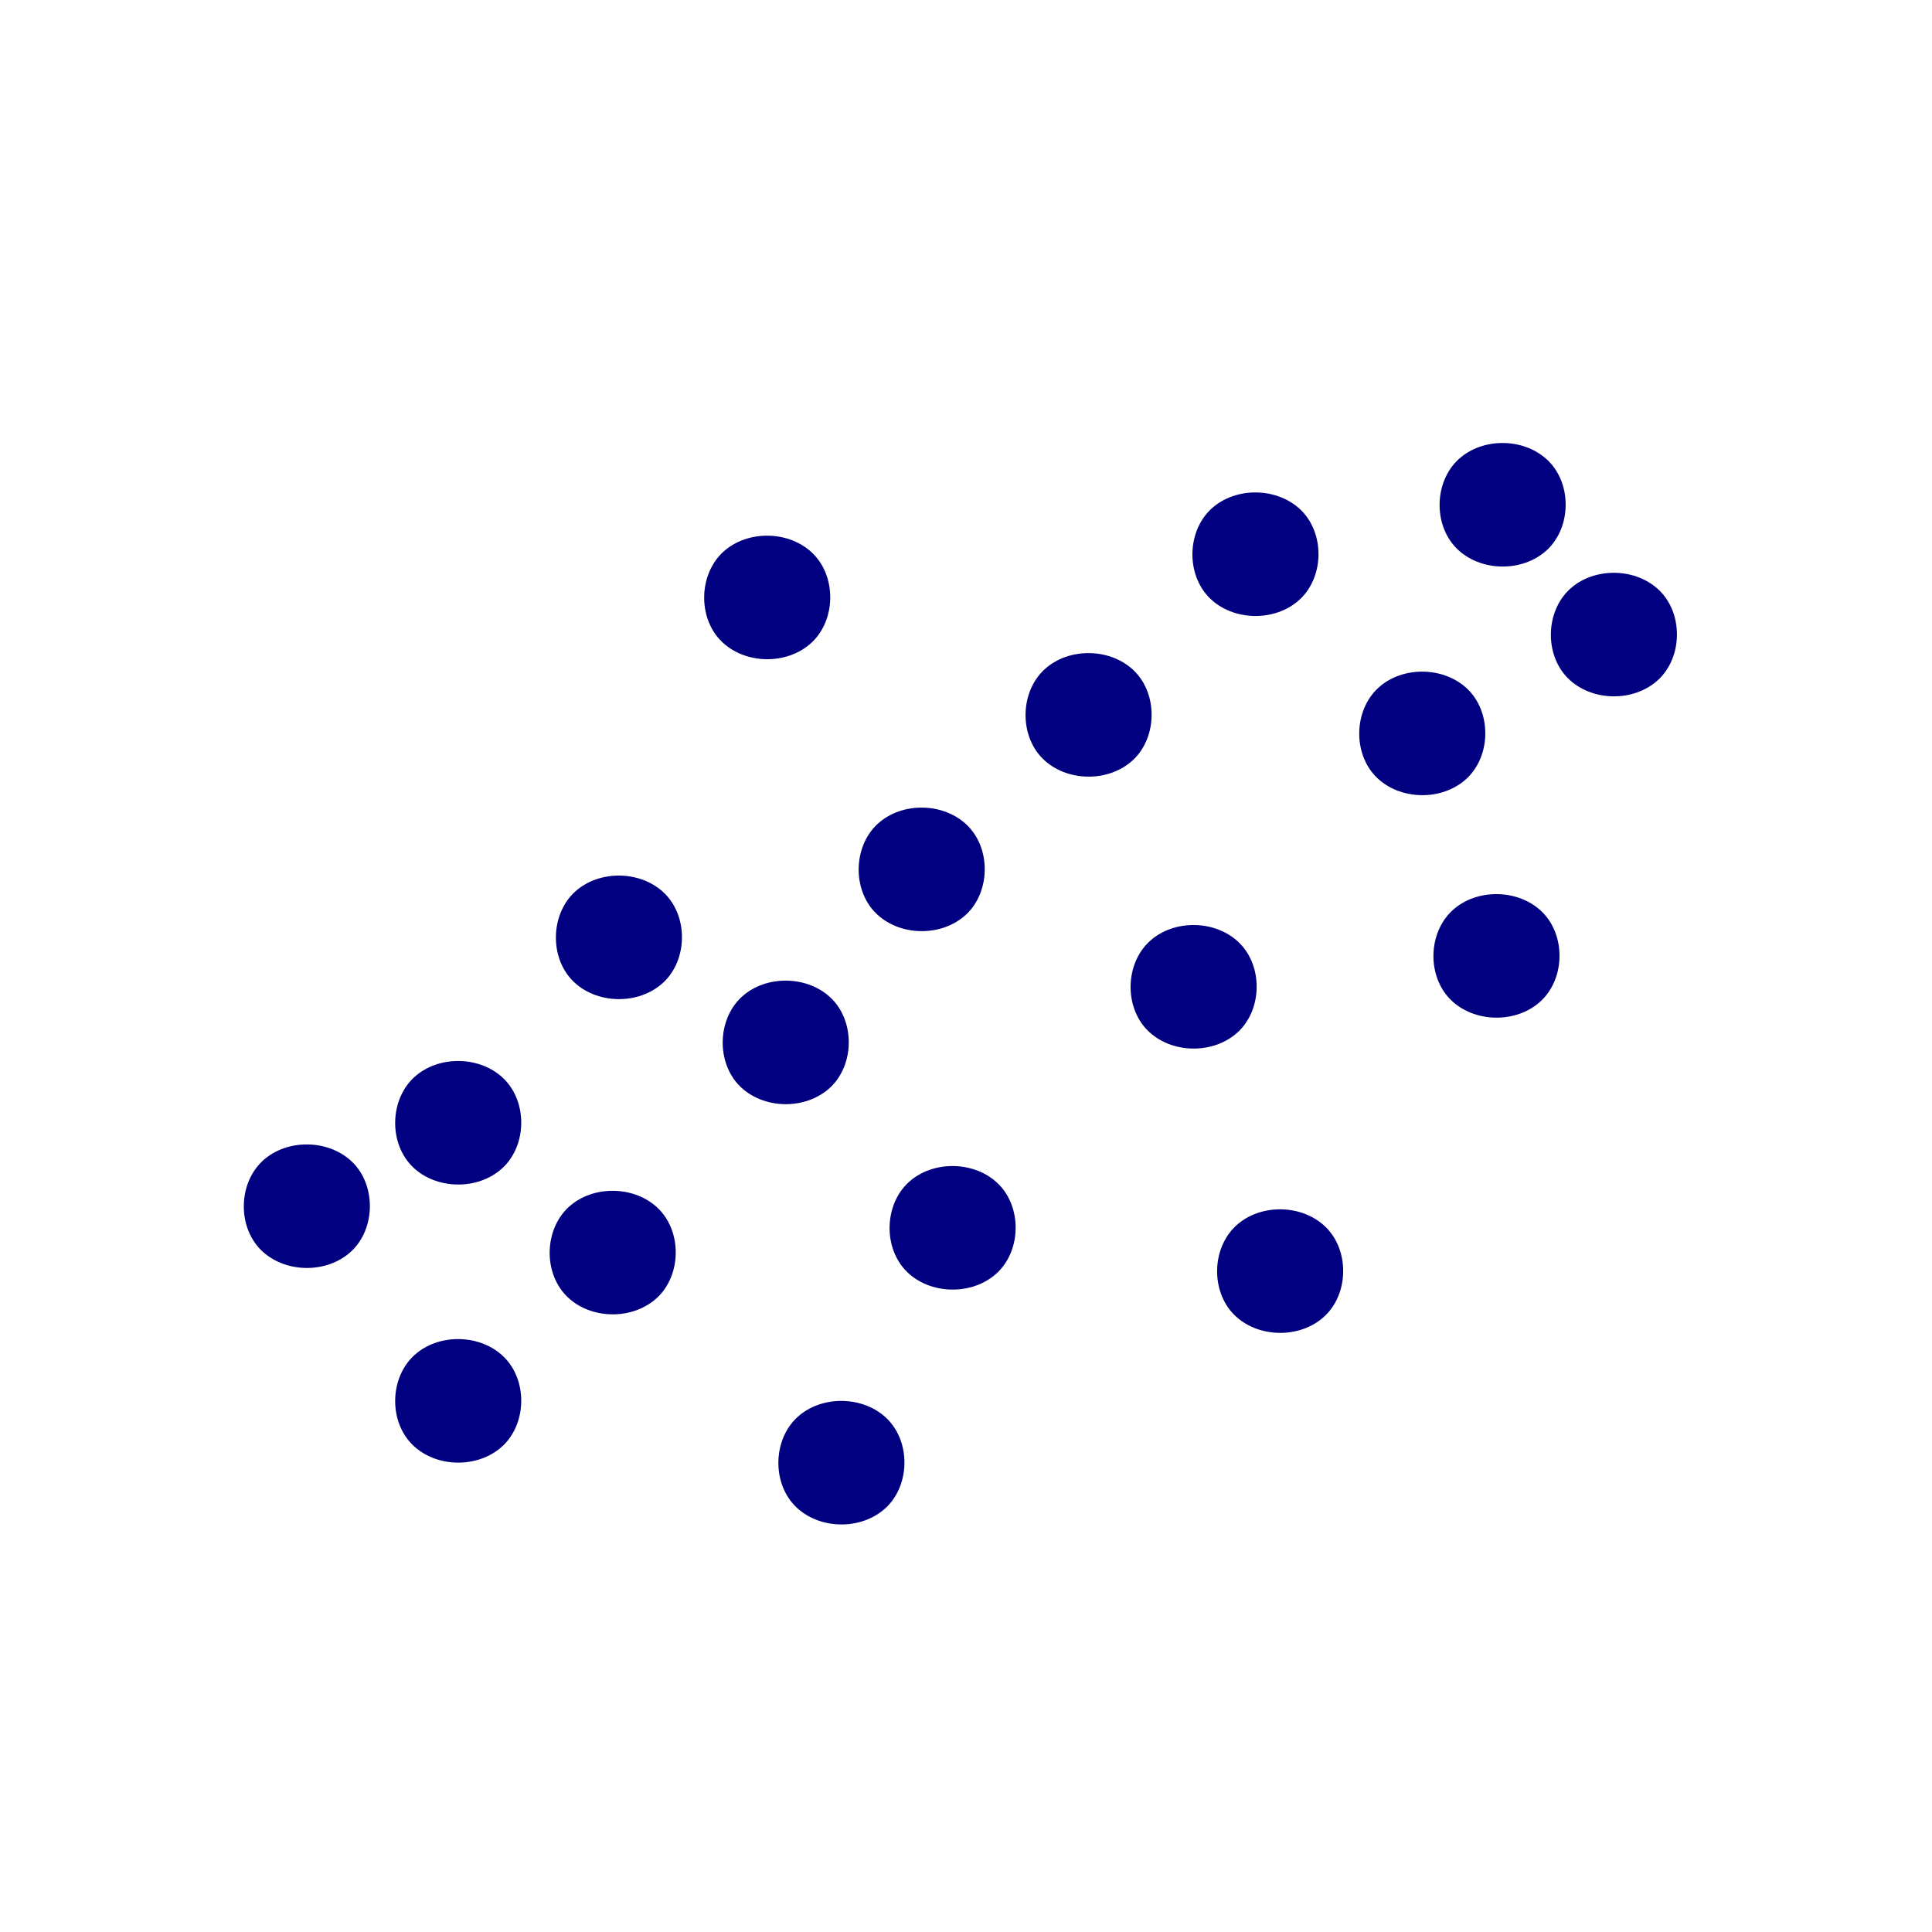
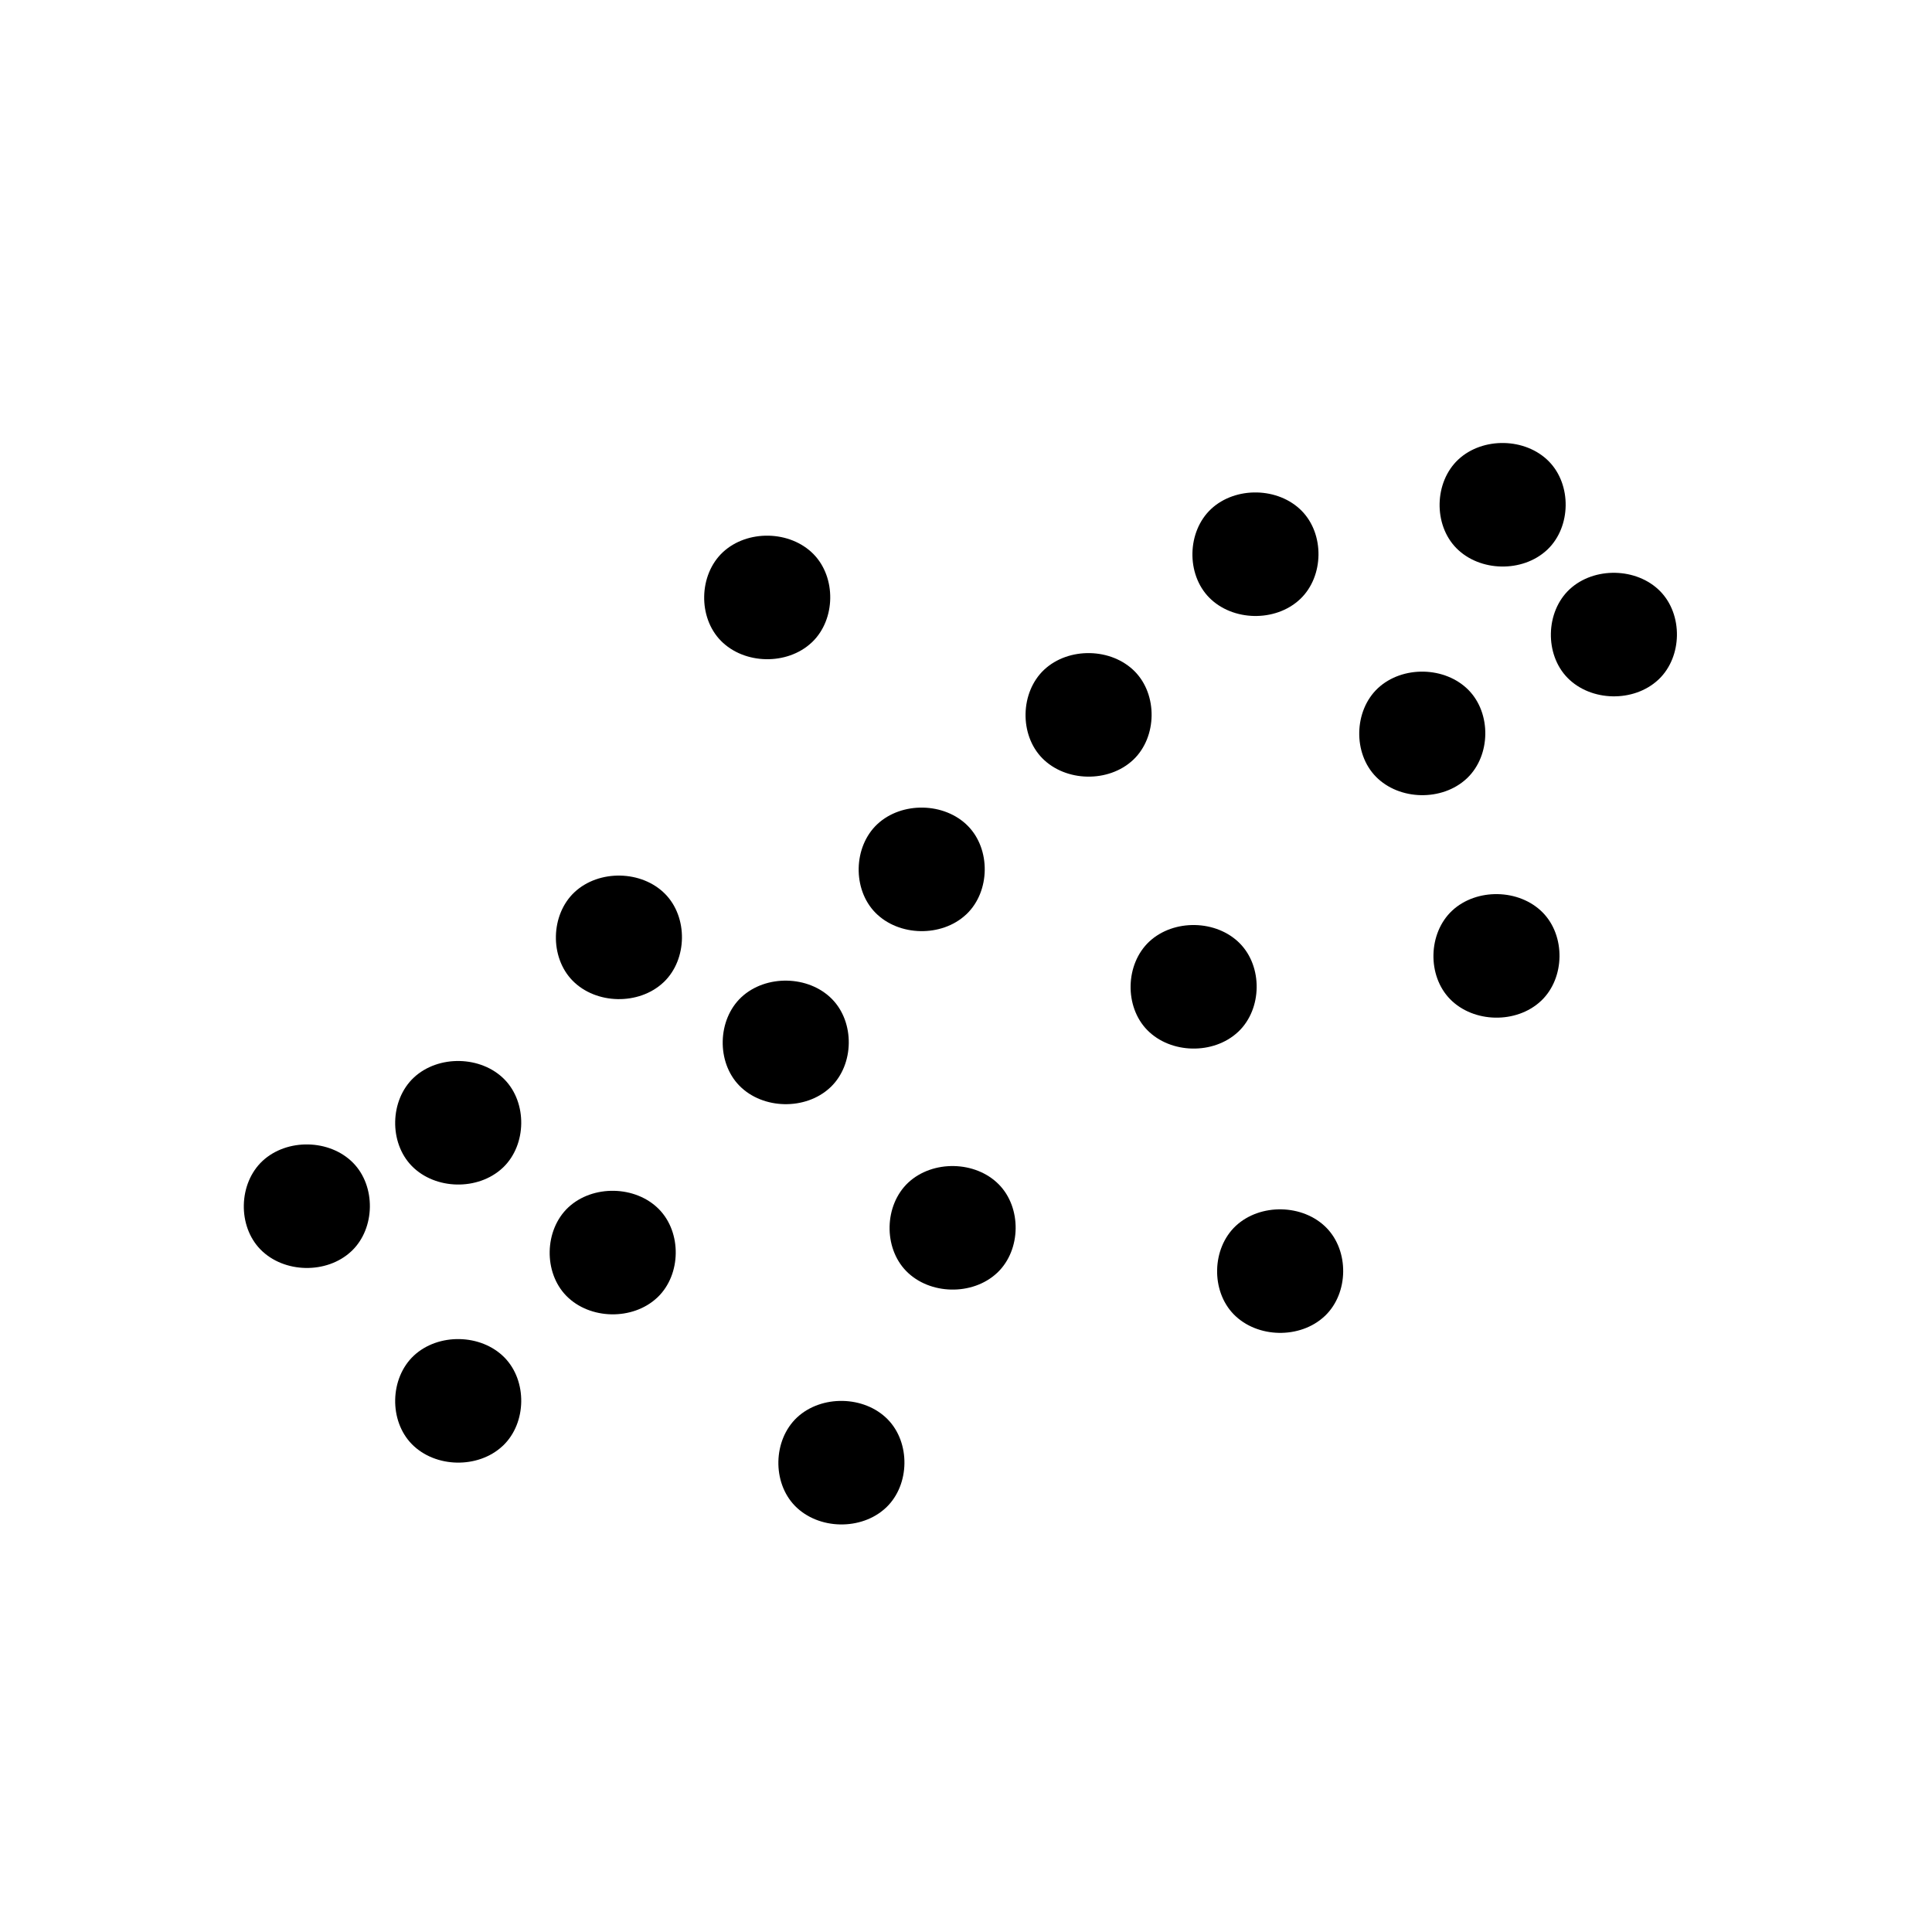
<svg xmlns="http://www.w3.org/2000/svg" width="32px" height="32px" id="svg2985" version="1.1">
  <defs id="defs2987">
    </defs>
  <g id="layer1">
-     <path style="fill:#000080;fill-opacity:1;fill-rule:nonzero;stroke:none" d="m 5.817,20.727 c -0.405,0.378 -1.114,0.364 -1.502,-0.031 -0.382,-0.389 -0.366,-1.093 0.032,-1.466 1e-7,0 1e-7,0 1e-7,0 0.405,-0.378 1.114,-0.364 1.502,0.031 0,0 1e-7,0 2e-7,0 0.378,0.385 0.368,1.08 -0.02,1.455" id="path3431" />
-     <path style="fill:#000080;fill-opacity:1;fill-rule:nonzero;stroke:none" d="m 10.883,21.495 c -0.405,0.378 -1.114,0.364 -1.502,-0.031 -0.382,-0.389 -0.366,-1.093 0.032,-1.466 10e-8,0 10e-8,0 10e-8,0 0.405,-0.378 1.114,-0.364 1.502,0.031 0.378,0.385 0.368,1.08 -0.02,1.455" id="path3431-4" />
-     <path style="fill:#000080;fill-opacity:1;fill-rule:nonzero;stroke:none" d="m 13.749,18.014 c -0.405,0.378 -1.114,0.364 -1.502,-0.031 -0.382,-0.389 -0.366,-1.093 0.032,-1.466 0,0 0,0 0,0 0.405,-0.378 1.114,-0.364 1.502,0.031 0,0 0,0 0,0 0.378,0.385 0.368,1.08 -0.02,1.455" id="path3431-9" />
-     <path style="fill:#000080;fill-opacity:1;fill-rule:nonzero;stroke:none" d="m 27.466,11.259 c -0.405,0.378 -1.114,0.364 -1.502,-0.031 -0.382,-0.389 -0.366,-1.093 0.032,-1.466 0,0 0,-1e-7 0,-1e-7 0.405,-0.378 1.114,-0.364 1.502,0.031 0,1e-7 0,1e-7 0,1e-7 0.378,0.385 0.368,1.08 -0.02,1.455" id="path3431-8" />
-     <path style="fill:#000080;fill-opacity:1;fill-rule:nonzero;stroke:none" d="m 24.292,12.896 c -0.405,0.378 -1.114,0.364 -1.502,-0.031 -0.382,-0.389 -0.366,-1.093 0.032,-1.466 0,0 0,0 0,0 0.405,-0.378 1.114,-0.364 1.502,0.031 0,0 0,0 0,0 0.378,0.385 0.368,1.08 -0.02,1.455" id="path3431-2" />
-     <path style="fill:#000080;fill-opacity:1;fill-rule:nonzero;stroke:none" d="m 16.513,21.085 c -0.405,0.378 -1.114,0.364 -1.502,-0.031 -0.382,-0.389 -0.366,-1.093 0.032,-1.466 0,0 0,0 0,0 0.405,-0.378 1.114,-0.364 1.502,0.031 0,0 0,0 0,0 0.378,0.385 0.368,1.08 -0.02,1.455" id="path3431-7" />
-     <path style="fill:#000080;fill-opacity:1;fill-rule:nonzero;stroke:none" d="m 10.986,16.274 c -0.405,0.378 -1.114,0.364 -1.502,-0.031 -0.382,-0.389 -0.366,-1.093 0.032,-1.466 10e-8,0 10e-8,0 10e-8,0 0.405,-0.378 1.114,-0.364 1.502,0.031 0,0 0,0 1e-6,0 0.378,0.385 0.368,1.08 -0.02,1.455" id="path3431-52" />
-     <path style="fill:#000080;fill-opacity:1;fill-rule:nonzero;stroke:none" d="m 8.324,19.345 c -0.405,0.378 -1.114,0.364 -1.502,-0.031 -0.382,-0.389 -0.366,-1.093 0.032,-1.466 1e-7,0 1e-7,0 1e-7,0 0.405,-0.378 1.114,-0.364 1.502,0.031 0,0 10e-8,0 10e-8,0 0.378,0.385 0.368,1.08 -0.02,1.455" id="path3431-1" />
-     <path style="fill:#000080;fill-opacity:1;fill-rule:nonzero;stroke:none" d="m 21.938,21.802 c -0.405,0.378 -1.114,0.364 -1.502,-0.031 -0.382,-0.389 -0.366,-1.093 0.032,-1.466 0,0 0,0 0,0 0.405,-0.378 1.114,-0.364 1.502,0.031 0,0 0,0 0,0 0.378,0.385 0.368,1.08 -0.02,1.455" id="path3431-21" />
-     <path style="fill:#000080;fill-opacity:1;fill-rule:nonzero;stroke:none" d="m 8.324,23.951 c -0.405,0.378 -1.114,0.364 -1.502,-0.031 -0.382,-0.389 -0.366,-1.093 0.032,-1.466 1e-7,0 1e-7,0 1e-7,0 0.405,-0.378 1.114,-0.364 1.502,0.031 0,0 1e-7,0 1e-7,0 0.378,0.385 0.368,1.08 -0.02,1.455" id="path3431-85" />
-     <path style="fill:#000080;fill-opacity:1;fill-rule:nonzero;stroke:none" d="m 21.529,9.928 c -0.405,0.378 -1.114,0.364 -1.502,-0.031 -0.382,-0.389 -0.366,-1.093 0.032,-1.466 0,0 0,-1e-7 0,-1e-7 0.405,-0.378 1.114,-0.364 1.502,0.031 0,1e-7 0,1e-7 0,1e-7 0.378,0.385 0.368,1.08 -0.02,1.455" id="path3431-89" />
-     <path style="fill:#000080;fill-opacity:1;fill-rule:nonzero;stroke:none" d="m 25.623,9.109 c -0.405,0.378 -1.114,0.364 -1.502,-0.031 -0.382,-0.389 -0.366,-1.093 0.032,-1.466 0,0 0,-1e-7 0,-1e-7 0.405,-0.378 1.114,-0.364 1.502,0.031 0,1e-7 0,1e-7 0,1e-7 0.378,0.385 0.368,1.08 -0.02,1.455" id="path3431-95" />
-     <path style="fill:#000080;fill-opacity:1;fill-rule:nonzero;stroke:none" d="m 25.521,16.581 c -0.405,0.378 -1.114,0.364 -1.502,-0.031 -0.382,-0.389 -0.366,-1.093 0.032,-1.466 0,0 0,0 0,0 0.405,-0.378 1.114,-0.364 1.502,0.031 0,0 0,0 0,0 0.378,0.385 0.368,1.08 -0.02,1.455" id="path3431-12" />
-     <path style="fill:#000080;fill-opacity:1;fill-rule:nonzero;stroke:none" d="m 13.442,10.644 c -0.405,0.378 -1.114,0.364 -1.502,-0.031 -0.382,-0.389 -0.366,-1.093 0.032,-1.466 0,0 0,-10e-8 0,-10e-8 0.405,-0.378 1.114,-0.364 1.502,0.031 0,10e-8 0,10e-8 0,10e-8 0.378,0.385 0.368,1.08 -0.02,1.455" id="path3431-3" />
-     <path style="fill:#000080;fill-opacity:1;fill-rule:nonzero;stroke:none" d="m 18.765,12.589 c -0.405,0.378 -1.114,0.364 -1.502,-0.031 -0.382,-0.389 -0.366,-1.093 0.032,-1.466 0,0 0,0 0,0 0.405,-0.378 1.114,-0.364 1.502,0.031 0,0 0,0 0,0 0.378,0.385 0.368,1.08 -0.02,1.455" id="path3431-13" />
-     <path style="fill:#000080;fill-opacity:1;fill-rule:nonzero;stroke:none" d="m 14.671,24.975 c -0.405,0.378 -1.114,0.364 -1.502,-0.031 -0.382,-0.389 -0.366,-1.093 0.032,-1.466 0,0 0,0 0,0 0.405,-0.378 1.114,-0.364 1.502,0.031 0,0 0,0 0,0 0.378,0.385 0.368,1.08 -0.02,1.455" id="path3431-42" />
-     <path style="fill:#000080;fill-opacity:1;fill-rule:nonzero;stroke:none" d="m 16.001,15.148 c -0.405,0.378 -1.114,0.364 -1.502,-0.031 -0.382,-0.389 -0.366,-1.093 0.032,-1.466 0,0 0,0 0,0 0.405,-0.378 1.114,-0.364 1.502,0.031 0,0 0,0 0,0 0.378,0.385 0.368,1.08 -0.02,1.455" id="path3431-93" />
-     <path style="fill:#000080;fill-opacity:1;fill-rule:nonzero;stroke:none" d="m 20.505,17.093 c -0.405,0.378 -1.114,0.364 -1.502,-0.031 -0.382,-0.389 -0.366,-1.093 0.032,-1.466 0,0 0,0 0,0 0.405,-0.378 1.114,-0.364 1.502,0.031 0.378,0.385 0.368,1.08 -0.02,1.455" id="path3431-86" />
+     <path style="fill:#000000;fill-opacity:1;fill-rule:nonzero;stroke:none" d="m 5.817,20.727 c -0.405,0.378 -1.114,0.364 -1.502,-0.031 -0.382,-0.389 -0.366,-1.093 0.032,-1.466 0,0 1e-7,0 1e-7,0 0.405,-0.378 1.114,-0.364 1.502,0.031 0,0 1e-7,0 1e-7,0 0.378,0.385 0.368,1.08 -0.02,1.455" id="path3431" />
+     <path style="fill:#000000;fill-opacity:1;fill-rule:nonzero;stroke:none" d="m 10.883,21.495 c -0.405,0.378 -1.114,0.364 -1.502,-0.031 -0.382,-0.389 -0.366,-1.093 0.032,-1.466 0,0 10e-8,0 10e-8,0 0.405,-0.378 1.114,-0.364 1.502,0.031 0,0 0,0 0,0 0.378,0.385 0.368,1.08 -0.02,1.455" id="path3431-4" />
+     <path style="fill:#000000;fill-opacity:1;fill-rule:nonzero;stroke:none" d="m 13.749,18.014 c -0.405,0.378 -1.114,0.364 -1.502,-0.031 -0.382,-0.389 -0.366,-1.093 0.032,-1.466 0,0 0,0 0,0 0.405,-0.378 1.114,-0.364 1.502,0.031 0,0 0,0 0,0 0.378,0.385 0.368,1.08 -0.02,1.455" id="path3431-9" />
+     <path style="fill:#000000;fill-opacity:1;fill-rule:nonzero;stroke:none" d="m 27.466,11.259 c -0.405,0.378 -1.114,0.364 -1.502,-0.031 -0.382,-0.389 -0.366,-1.093 0.032,-1.466 0,0 0,-1e-7 0,-1e-7 0.405,-0.378 1.114,-0.364 1.502,0.031 0.378,0.385 0.368,1.08 -0.02,1.455" id="path3431-8" />
+     <path style="fill:#000000;fill-opacity:1;fill-rule:nonzero;stroke:none" d="m 24.292,12.896 c -0.405,0.378 -1.114,0.364 -1.502,-0.031 -0.382,-0.389 -0.366,-1.093 0.032,-1.466 0,0 0,0 0,0 0.405,-0.378 1.114,-0.364 1.502,0.031 0,0 0,0 0,0 0.378,0.385 0.368,1.08 -0.02,1.455" id="path3431-2" />
+     <path style="fill:#000000;fill-opacity:1;fill-rule:nonzero;stroke:none" d="m 16.513,21.085 c -0.405,0.378 -1.114,0.364 -1.502,-0.031 -0.382,-0.389 -0.366,-1.093 0.032,-1.466 0,0 0,0 0,0 0.405,-0.378 1.114,-0.364 1.502,0.031 0,0 0,0 0,0 0.378,0.385 0.368,1.08 -0.02,1.455" id="path3431-7" />
+     <path style="fill:#000000;fill-opacity:1;fill-rule:nonzero;stroke:none" d="m 10.986,16.274 c -0.405,0.378 -1.114,0.364 -1.502,-0.031 -0.382,-0.389 -0.366,-1.093 0.032,-1.466 0,0 10e-8,0 10e-8,0 0.405,-0.378 1.114,-0.364 1.502,0.031 0,0 0,0 1e-6,0 0.378,0.385 0.368,1.08 -0.02,1.455" id="path3431-52" />
+     <path style="fill:#000000;fill-opacity:1;fill-rule:nonzero;stroke:none" d="m 8.324,19.345 c -0.405,0.378 -1.114,0.364 -1.502,-0.031 -0.382,-0.389 -0.366,-1.093 0.032,-1.466 0,0 1e-7,0 1e-7,0 0.405,-0.378 1.114,-0.364 1.502,0.031 0,0 10e-8,0 10e-8,0 0.378,0.385 0.368,1.08 -0.02,1.455" id="path3431-1" />
+     <path style="fill:#000000;fill-opacity:1;fill-rule:nonzero;stroke:none" d="m 21.938,21.802 c -0.405,0.378 -1.114,0.364 -1.502,-0.031 -0.382,-0.389 -0.366,-1.093 0.032,-1.466 0,0 0,0 0,0 0.405,-0.378 1.114,-0.364 1.502,0.031 0,0 0,0 0,0 0.378,0.385 0.368,1.08 -0.02,1.455" id="path3431-21" />
+     <path style="fill:#000000;fill-opacity:1;fill-rule:nonzero;stroke:none" d="m 8.324,23.951 c -0.405,0.378 -1.114,0.364 -1.502,-0.031 -0.382,-0.389 -0.366,-1.093 0.032,-1.466 0,0 1e-7,0 1e-7,0 0.405,-0.378 1.114,-0.364 1.502,0.031 0,0 1e-7,0 1e-7,0 0.378,0.385 0.368,1.08 -0.02,1.455" id="path3431-85" />
+     <path style="fill:#000000;fill-opacity:1;fill-rule:nonzero;stroke:none" d="m 21.529,9.928 c -0.405,0.378 -1.114,0.364 -1.502,-0.031 -0.382,-0.389 -0.366,-1.093 0.032,-1.466 0,0 0,-1e-7 0,-1e-7 0.405,-0.378 1.114,-0.364 1.502,0.031 0,0 0,1e-7 0,1e-7 0.378,0.385 0.368,1.08 -0.02,1.455" id="path3431-89" />
+     <path style="fill:#000000;fill-opacity:1;fill-rule:nonzero;stroke:none" d="m 25.623,9.109 c -0.405,0.378 -1.114,0.364 -1.502,-0.031 -0.382,-0.389 -0.366,-1.093 0.032,-1.466 0,0 0,-1e-7 0,-1e-7 0.405,-0.378 1.114,-0.364 1.502,0.031 0,0 0,1e-7 0,1e-7 0.378,0.385 0.368,1.08 -0.02,1.455" id="path3431-95" />
+     <path style="fill:#000000;fill-opacity:1;fill-rule:nonzero;stroke:none" d="m 25.521,16.581 c -0.405,0.378 -1.114,0.364 -1.502,-0.031 -0.382,-0.389 -0.366,-1.093 0.032,-1.466 0.405,-0.378 1.114,-0.364 1.502,0.031 0,0 0,0 0,0 0.378,0.385 0.368,1.08 -0.02,1.455" id="path3431-12" />
+     <path style="fill:#000000;fill-opacity:1;fill-rule:nonzero;stroke:none" d="m 13.442,10.644 c -0.405,0.378 -1.114,0.364 -1.502,-0.031 -0.382,-0.389 -0.366,-1.093 0.032,-1.466 0,-1e-7 0,-1e-7 0,-2e-7 0.405,-0.378 1.114,-0.364 1.502,0.031 0.378,0.385 0.368,1.08 -0.02,1.455" id="path3431-3" />
+     <path style="fill:#000000;fill-opacity:1;fill-rule:nonzero;stroke:none" d="m 18.765,12.589 c -0.405,0.378 -1.114,0.364 -1.502,-0.031 -0.382,-0.389 -0.366,-1.093 0.032,-1.466 0,0 0,0 0,0 0.405,-0.378 1.114,-0.364 1.502,0.031 0.378,0.385 0.368,1.08 -0.02,1.455" id="path3431-13" />
+     <path style="fill:#000000;fill-opacity:1;fill-rule:nonzero;stroke:none" d="m 14.671,24.975 c -0.405,0.378 -1.114,0.364 -1.502,-0.031 -0.382,-0.389 -0.366,-1.093 0.032,-1.466 0,0 0,0 0,0 0.405,-0.378 1.114,-0.364 1.502,0.031 0,0 0,0 0,0 0.378,0.385 0.368,1.08 -0.02,1.455" id="path3431-42" />
+     <path style="fill:#000000;fill-opacity:1;fill-rule:nonzero;stroke:none" d="m 16.001,15.148 c -0.405,0.378 -1.114,0.364 -1.502,-0.031 -0.382,-0.389 -0.366,-1.093 0.032,-1.466 0,0 0,0 0,0 0.405,-0.378 1.114,-0.364 1.502,0.031 0,0 0,0 0,0 0.378,0.385 0.368,1.08 -0.02,1.455" id="path3431-93" />
+     <path style="fill:#000000;fill-opacity:1;fill-rule:nonzero;stroke:none" d="m 20.505,17.093 c -0.405,0.378 -1.114,0.364 -1.502,-0.031 -0.382,-0.389 -0.366,-1.093 0.032,-1.466 0,0 0,0 0,0 0.405,-0.378 1.114,-0.364 1.502,0.031 0,0 0,0 0,0 0.378,0.385 0.368,1.08 -0.02,1.455" id="path3431-86" />
  </g>
</svg>
